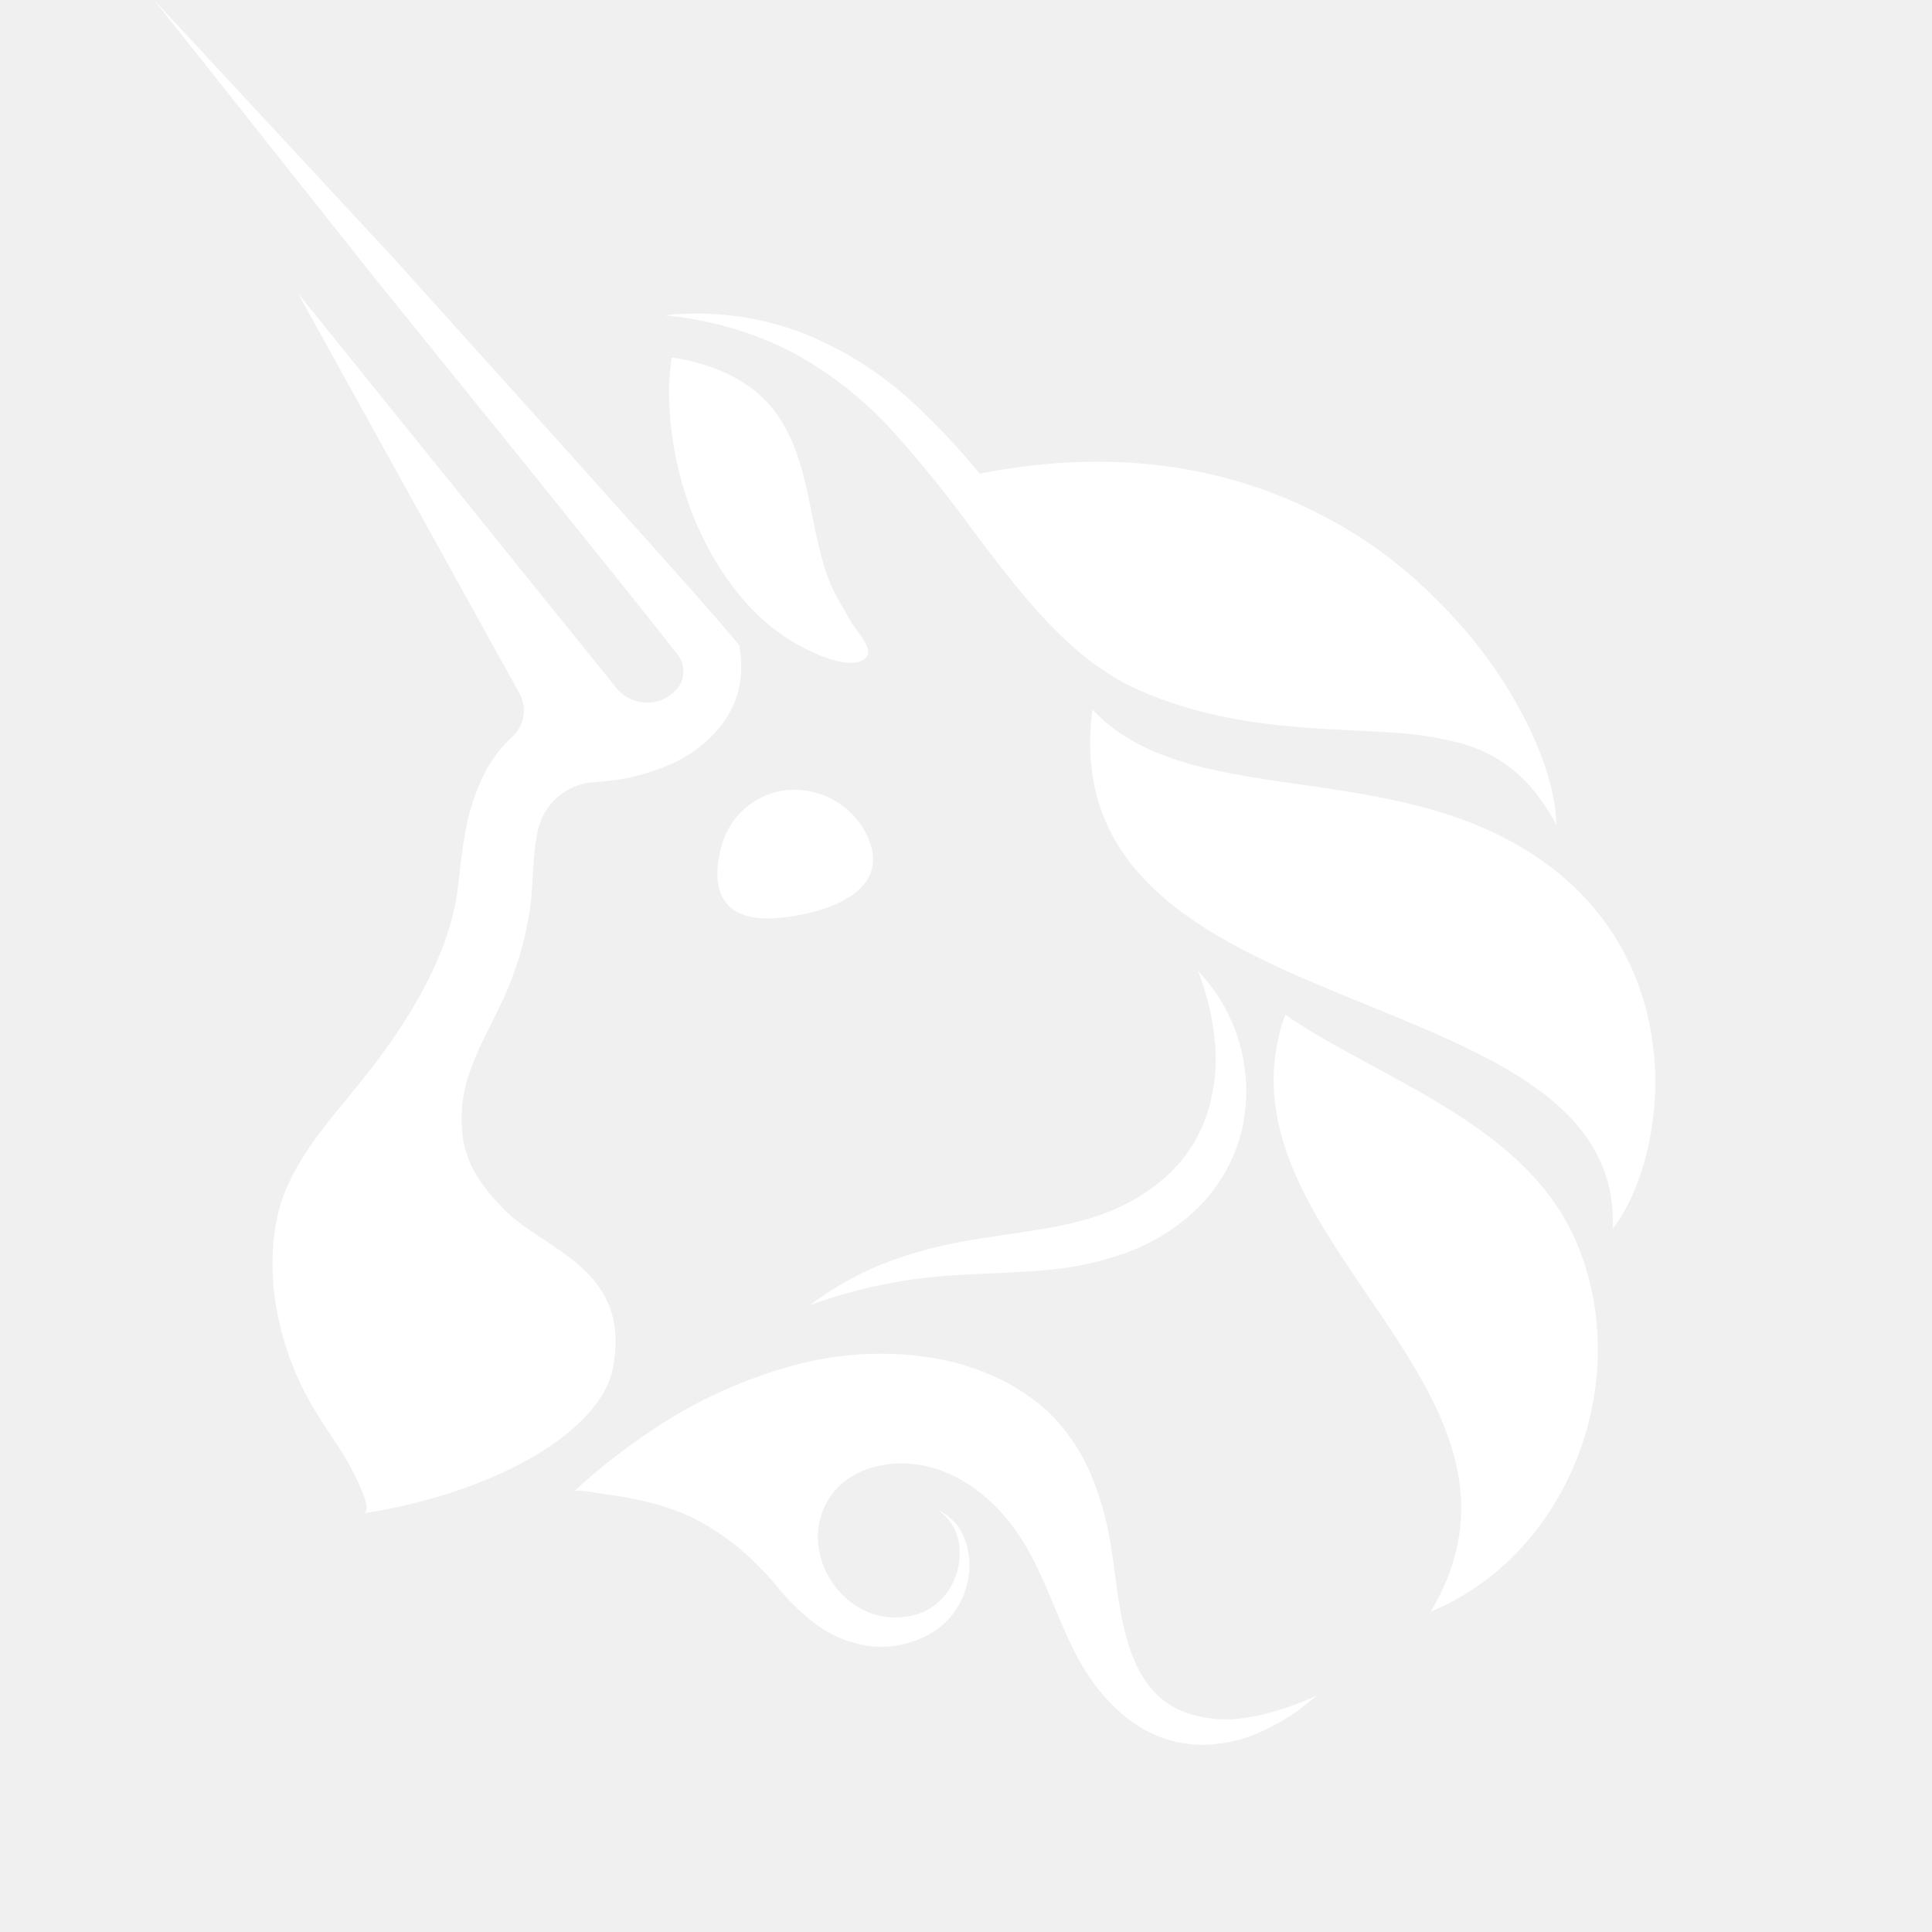
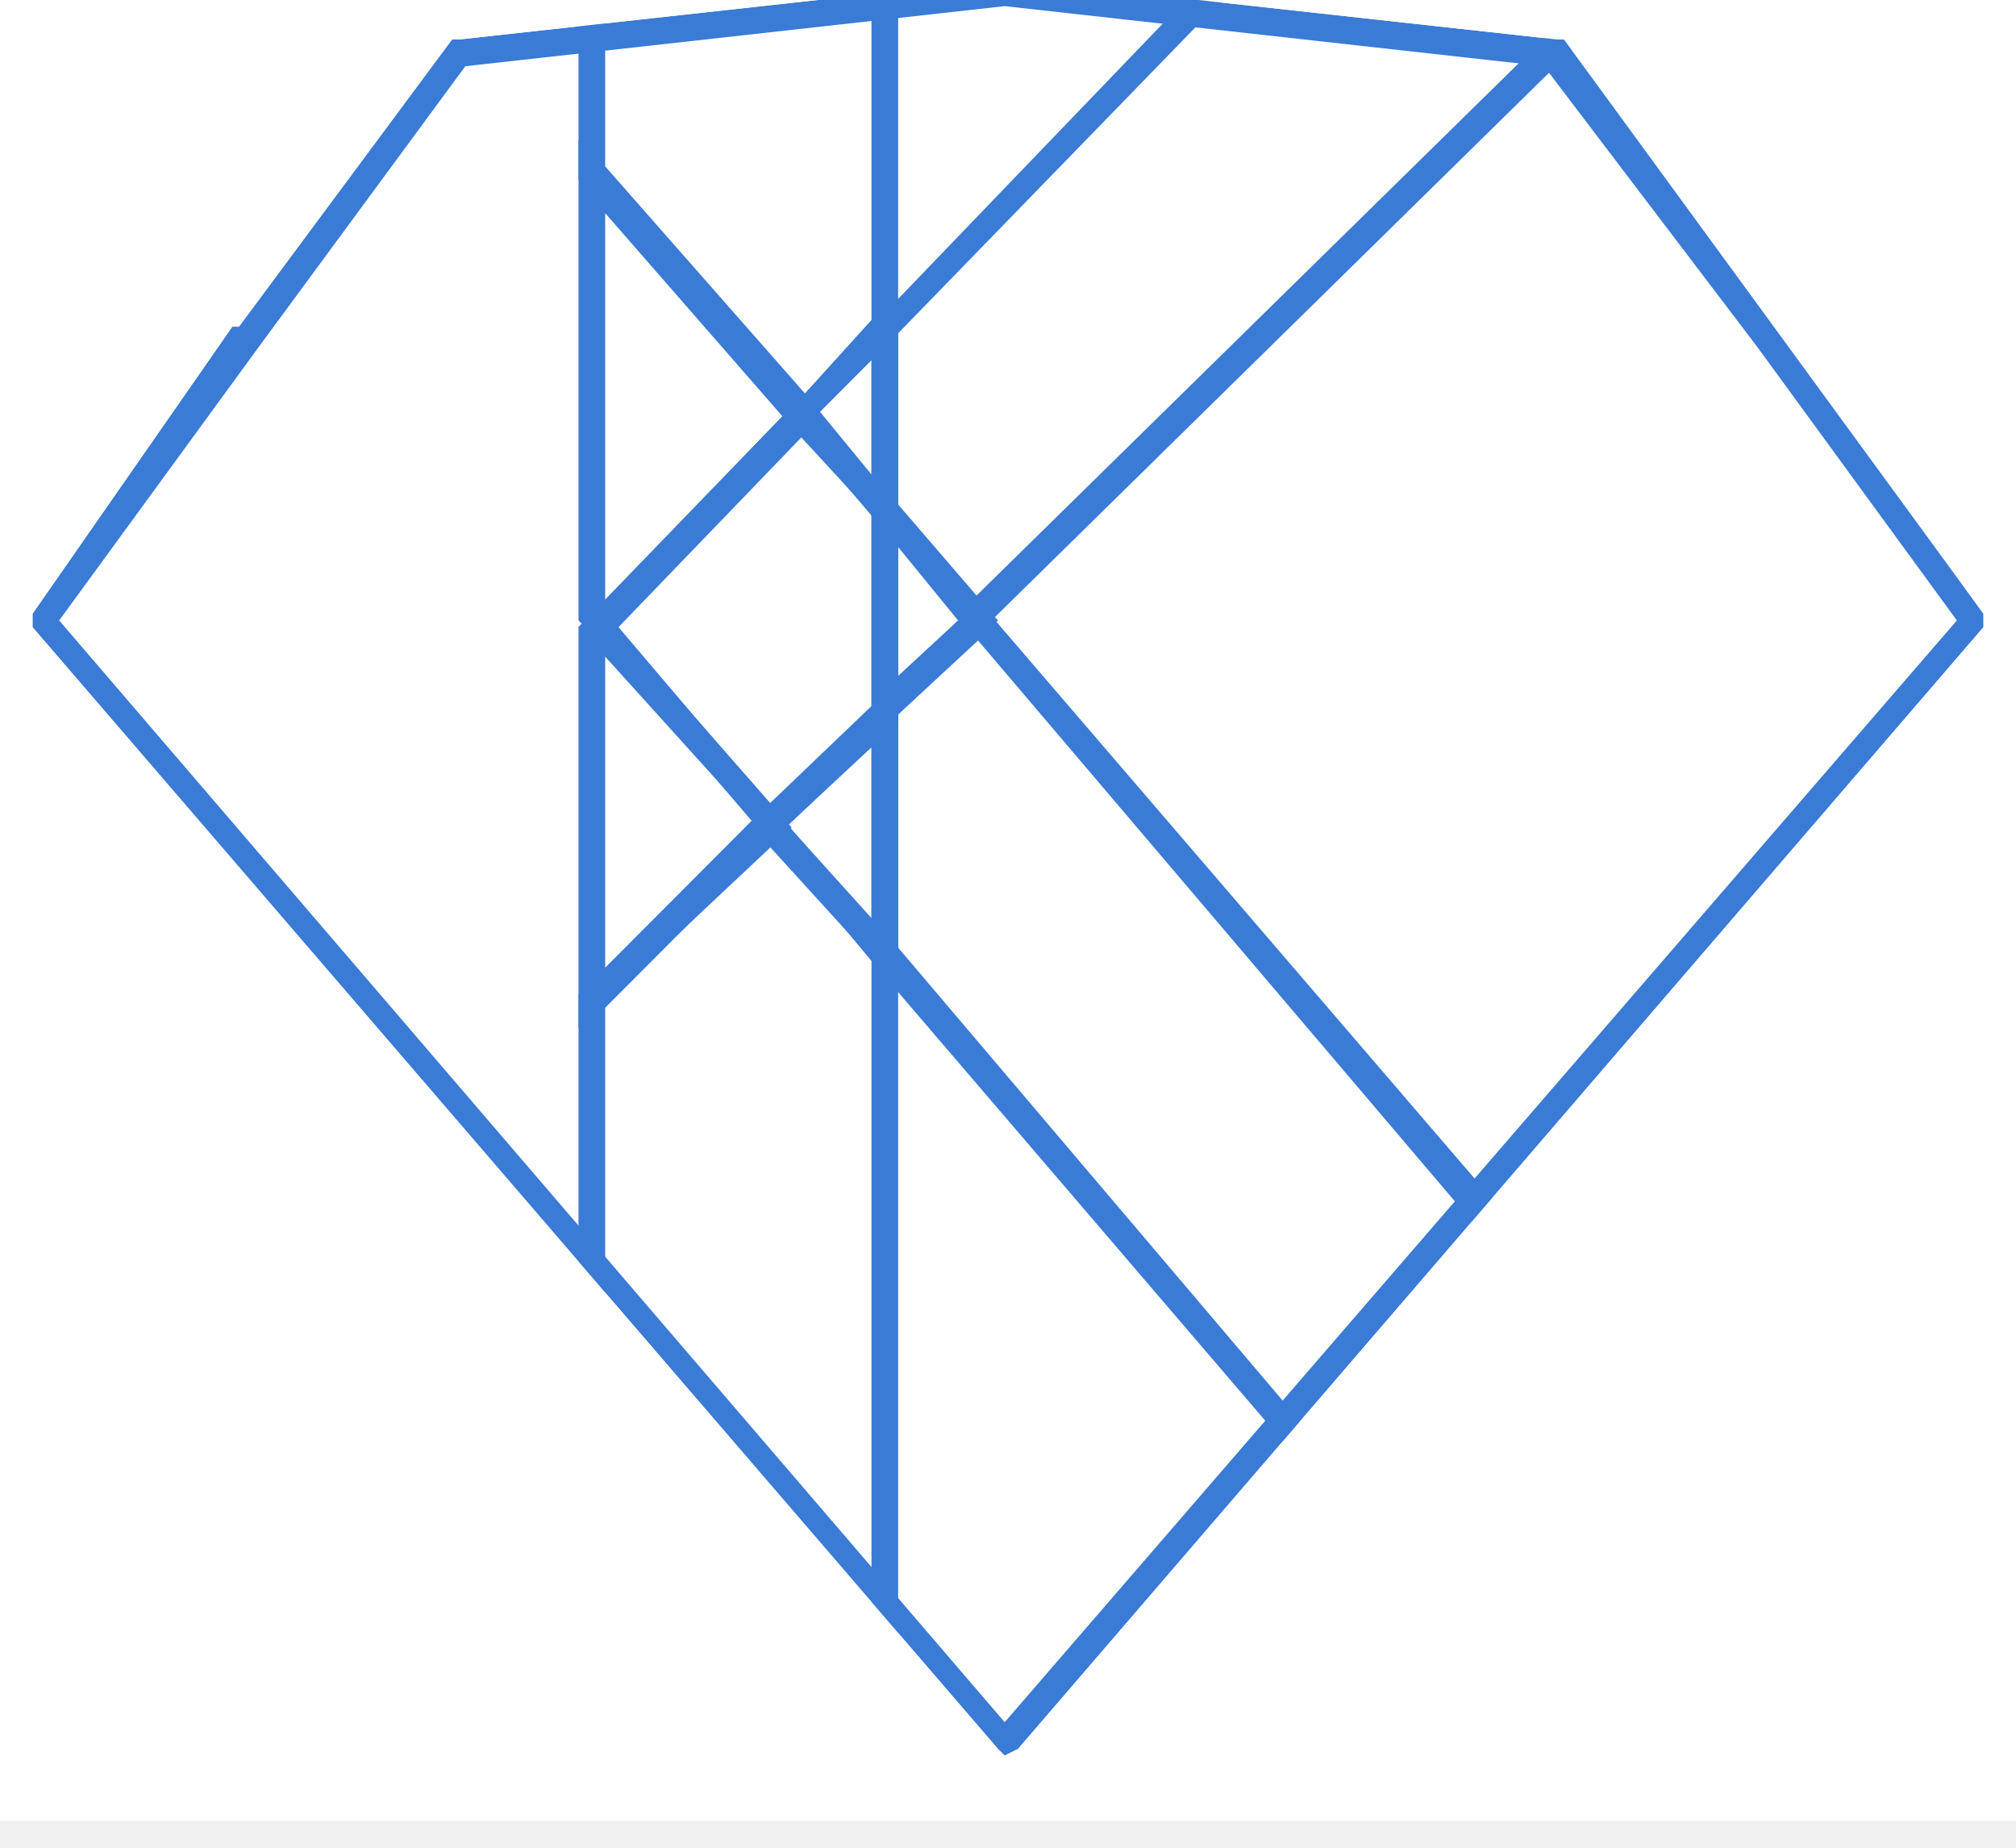
- <svg xmlns="http://www.w3.org/2000/svg" width="32" height="32" viewBox="0 0 32 32" fill="none">
-   <path d="M14.308 13.737C14.914 14.809 13.558 15.142 12.921 15.203C11.957 15.297 11.757 14.739 11.945 14.037C12.007 13.786 12.144 13.56 12.338 13.39C12.533 13.22 12.774 13.114 13.03 13.086C13.282 13.063 13.536 13.111 13.762 13.226C13.988 13.342 14.177 13.518 14.308 13.737V13.737Z" fill="white" />
-   <path d="M18.094 11.752C17.389 17.169 26.893 16.042 26.712 20.353C27.65 19.129 28.053 15.803 25.293 14.091C22.834 12.564 19.63 13.399 18.094 11.752Z" fill="white" />
-   <path d="M23.568 9.709C23.506 9.652 23.443 9.595 23.381 9.539C23.444 9.596 23.506 9.657 23.568 9.709Z" fill="white" />
-   <path d="M25.777 13.658L25.771 13.65C25.686 13.489 25.588 13.336 25.479 13.191C25.159 12.755 24.699 12.442 24.177 12.306C23.829 12.216 23.474 12.159 23.116 12.138C22.753 12.112 22.383 12.097 22.009 12.077C21.259 12.035 20.491 11.958 19.741 11.743C19.553 11.69 19.366 11.631 19.185 11.561C19.091 11.527 19.004 11.49 18.911 11.451C18.818 11.411 18.724 11.366 18.63 11.318C18.277 11.124 17.951 10.886 17.658 10.609C17.08 10.069 16.627 9.457 16.172 8.864C15.743 8.268 15.283 7.696 14.794 7.15C14.311 6.615 13.74 6.167 13.106 5.826C12.45 5.494 11.737 5.289 11.005 5.223C11.765 5.14 12.533 5.234 13.25 5.498C13.973 5.78 14.635 6.202 15.197 6.74C15.564 7.086 15.908 7.455 16.228 7.845C18.609 7.374 20.54 7.792 22.024 8.604L22.058 8.621C22.53 8.878 22.973 9.187 23.378 9.542C23.443 9.598 23.507 9.655 23.566 9.712C23.882 10.004 24.176 10.319 24.446 10.654L24.466 10.681C25.343 11.796 25.776 12.956 25.777 13.658Z" fill="white" />
-   <path d="M25.776 13.657L25.77 13.646L25.776 13.657Z" fill="white" />
-   <path d="M11.126 5.921C11.734 6.009 12.354 6.252 12.753 6.715C13.152 7.179 13.299 7.781 13.415 8.355C13.508 8.799 13.582 9.252 13.757 9.673C13.841 9.879 13.965 10.059 14.068 10.253C14.153 10.414 14.309 10.559 14.369 10.731C14.38 10.756 14.384 10.783 14.381 10.81C14.377 10.836 14.367 10.862 14.351 10.884C14.139 11.119 13.568 10.857 13.352 10.752C12.979 10.566 12.645 10.31 12.368 9.998C11.503 9.033 11.056 7.644 11.083 6.379C11.089 6.226 11.104 6.073 11.126 5.921Z" fill="white" />
-   <path d="M21.287 16.806C19.974 20.485 25.927 22.953 23.697 26.694C25.985 25.745 27.072 22.877 26.122 20.602C25.291 18.605 22.835 17.877 21.287 16.806Z" fill="white" />
-   <path d="M13.413 21.617C13.771 21.347 14.162 21.123 14.576 20.953C14.996 20.785 15.431 20.659 15.876 20.577C16.758 20.408 17.631 20.367 18.364 20.07C18.726 19.928 19.059 19.721 19.347 19.458C19.626 19.198 19.839 18.875 19.97 18.516C20.103 18.137 20.158 17.735 20.129 17.334C20.096 16.904 19.999 16.481 19.841 16.079C20.168 16.42 20.406 16.837 20.534 17.293C20.662 17.749 20.676 18.23 20.575 18.692C20.461 19.182 20.213 19.63 19.86 19.987C19.511 20.333 19.089 20.597 18.626 20.759C18.185 20.915 17.724 21.01 17.257 21.042C16.807 21.08 16.372 21.09 15.944 21.115C15.08 21.152 14.226 21.321 13.413 21.617V21.617Z" fill="white" />
-   <path d="M21.81 28.085C21.678 28.191 21.546 28.303 21.401 28.401C21.254 28.497 21.101 28.583 20.942 28.657C20.611 28.819 20.247 28.902 19.879 28.899C18.881 28.88 18.177 28.134 17.764 27.291C17.483 26.717 17.289 26.096 16.955 25.549C16.478 24.767 15.661 24.137 14.705 24.253C14.315 24.302 13.95 24.478 13.733 24.818C13.163 25.706 13.981 26.95 15.025 26.774C15.114 26.761 15.2 26.737 15.284 26.703C15.366 26.667 15.444 26.62 15.513 26.562C15.659 26.441 15.769 26.281 15.831 26.101C15.899 25.913 15.915 25.71 15.875 25.514C15.832 25.309 15.712 25.13 15.539 25.012C15.74 25.107 15.896 25.275 15.975 25.483C16.057 25.697 16.078 25.93 16.036 26.155C15.995 26.389 15.892 26.608 15.738 26.789C15.656 26.882 15.562 26.963 15.457 27.029C15.353 27.095 15.242 27.148 15.126 27.187C14.89 27.268 14.64 27.294 14.393 27.263C14.046 27.213 13.719 27.071 13.446 26.851C13.124 26.594 12.884 26.259 12.592 25.971C12.258 25.619 11.864 25.329 11.428 25.117C11.127 24.984 10.813 24.886 10.49 24.825C10.328 24.791 10.164 24.767 10 24.746C9.925 24.738 9.557 24.656 9.506 24.704C10.013 24.235 10.566 23.819 11.156 23.461C11.762 23.1 12.412 22.82 13.091 22.63C13.794 22.431 14.53 22.374 15.255 22.463C15.629 22.508 15.995 22.603 16.343 22.745C16.708 22.892 17.045 23.101 17.338 23.363C17.629 23.638 17.864 23.968 18.03 24.332C18.18 24.674 18.292 25.031 18.364 25.398C18.578 26.493 18.499 28.191 19.927 28.441C20.001 28.456 20.076 28.466 20.152 28.473L20.385 28.479C20.546 28.467 20.705 28.444 20.862 28.41C21.188 28.333 21.506 28.224 21.81 28.085V28.085Z" fill="white" />
-   <path d="M13.514 26.892L13.477 26.862L13.514 26.892Z" fill="white" />
-   <path d="M12.232 11.434C12.181 11.634 12.09 11.823 11.965 11.988C11.734 12.29 11.427 12.526 11.077 12.671C10.761 12.808 10.427 12.896 10.086 12.933C10.012 12.942 9.935 12.948 9.861 12.954C9.644 12.962 9.436 13.039 9.267 13.175C9.098 13.311 8.977 13.497 8.92 13.707C8.895 13.812 8.876 13.918 8.863 14.024C8.829 14.301 8.824 14.589 8.794 14.938C8.72 15.531 8.55 16.107 8.289 16.644C7.949 17.362 7.569 17.94 7.657 18.767C7.715 19.304 7.989 19.663 8.352 20.035C9.009 20.709 10.478 21.01 10.149 22.672C9.952 23.663 8.315 24.704 6.014 25.067C6.243 25.032 5.721 24.148 5.688 24.092C5.441 23.704 5.171 23.338 4.976 22.917C4.591 22.101 4.413 21.156 4.571 20.262C4.736 19.32 5.43 18.598 6.007 17.879C6.693 17.023 7.413 15.901 7.572 14.79C7.61 14.521 7.636 14.184 7.696 13.848C7.753 13.477 7.869 13.117 8.039 12.782C8.155 12.563 8.308 12.365 8.491 12.197C8.586 12.108 8.649 11.99 8.67 11.861C8.69 11.732 8.667 11.6 8.604 11.485L4.936 4.859L10.204 11.389C10.264 11.465 10.34 11.527 10.426 11.569C10.512 11.612 10.607 11.636 10.703 11.638C10.799 11.64 10.895 11.621 10.983 11.581C11.071 11.542 11.149 11.484 11.213 11.411C11.279 11.333 11.317 11.234 11.32 11.131C11.322 11.028 11.289 10.927 11.227 10.846C10.883 10.404 10.519 9.954 10.166 9.511L8.841 7.863L6.18 4.573L2.552 0L6.521 4.278L9.354 7.424L10.766 9C11.235 9.53 11.704 10.044 12.172 10.601L12.249 10.695L12.266 10.841C12.289 11.039 12.278 11.24 12.232 11.434Z" fill="white" />
-   <path d="M13.447 26.846C13.193 26.649 12.966 26.417 12.774 26.158C12.98 26.405 13.205 26.635 13.447 26.846V26.846Z" fill="white" />
+ <svg xmlns="http://www.w3.org/2000/svg" width="48" height="44" viewBox="0 0 48 44" fill="none">
+   <g clip-path="url(#clip0)">
+     <rect width="48" height="43.355" fill="white" />
+     <mask id="mask0" mask-type="alpha" maskUnits="userSpaceOnUse" x="0" y="-1" width="48" height="43">
+       <path d="M47.226 14.616V14.934L24.238 41.648L23.921 41.806L23.762 41.648L0.774 14.934V14.616L5.531 7.779H5.689L10.762 0.941H10.921L23.921 -0.49H24.079L37.08 0.941H37.238L47.226 14.616Z" fill="#3A7BD5" />
+     </mask>
+     <g mask="url(#mask0)">
+       <path d="M14.091 23.838H13.774V41.806H21.384V22.566L18.372 19.227L13.774 23.679V23.838H14.091L14.409 23.997L18.372 20.022L20.75 22.884V41.17H14.409V23.838H14.091L14.409 23.997L14.091 23.838Z" fill="#3A7BD5" />
+       <path d="M21.067 7.937H21.384V-2.557H13.774V4.28L19.006 10.323L21.384 7.937H21.067L20.75 7.619L19.165 9.369L14.409 3.962V-1.921H20.75V7.937H21.067L20.75 7.619L21.067 7.937Z" fill="#3A7BD5" />
+       <path d="M21.067 17.001H20.75V22.884L31.372 35.287L37.079 30.358L23.287 14.298L20.75 16.842V17.001H21.067L21.226 17.16L23.287 15.252L36.128 30.358L31.372 34.333L21.384 22.566V17.001H21.067L21.226 17.16L21.067 17.001Z" fill="#3A7BD5" />
+       <path d="M18.372 19.545L18.055 19.863L21.384 23.52V16.206L17.896 19.545L18.055 19.863L18.372 19.545L18.531 19.863L20.75 17.796V21.93L18.531 19.386L18.372 19.545L18.531 19.863L18.372 19.545Z" fill="#3A7BD5" />
+       <path d="M19.006 9.846L19.323 9.687L13.774 3.326V14.775L14.091 15.093L14.25 15.411L19.482 9.846L19.323 9.687L19.006 9.846L18.848 9.687L14.091 14.616L14.25 14.934L14.567 14.616H14.409V5.075L18.848 10.164L19.006 9.846L18.848 9.687L19.006 9.846Z" fill="#3A7BD5" />
+       <path d="M23.287 14.775L23.445 14.934L38.982 -0.331L33.433 -5.419L20.75 7.778V12.231L23.287 15.252L23.445 14.934L23.287 14.775L23.445 14.616L21.384 12.072V7.937L33.433 -4.465L38.031 -0.331L22.97 14.457L23.287 14.775L23.445 14.616L23.287 14.775Z" fill="#3A7BD5" />
+       <path d="M14.25 14.934L14.091 14.616L13.933 14.775L13.774 14.934V24.474L18.848 19.704L14.25 14.457L14.091 14.616L14.25 14.934L14.091 15.093L17.896 19.545L14.409 23.043V15.093H14.567L14.25 14.934L14.091 15.093L14.25 14.934Z" fill="#3A7BD5" />
+       <path d="M21.067 12.231H21.384V7.142L18.689 9.846L21.384 13.026V12.231H21.067L21.226 11.913L19.482 9.846L20.75 8.574V12.231H21.067L21.226 11.913L21.067 12.231Z" fill="#3A7BD5" />
+       <path d="M21.067 17.001L21.226 17.16L23.762 14.775L20.75 11.277V17.796L21.226 17.16L21.067 17.001H21.384V13.026L22.811 14.775L20.75 16.683L21.067 17.001H21.384H21.067Z" fill="#3A7BD5" />
+       <path d="M19.006 9.846L18.848 9.687L13.774 14.934L18.372 20.022L21.384 17.16V12.072L19.165 9.369L18.848 9.687L19.006 9.846L18.848 10.164L20.75 12.231V16.842L18.372 19.227L14.726 14.934L19.323 10.164L19.006 9.846L18.848 10.164L19.006 9.846Z" fill="#3A7BD5" />
+       <path d="M42.153 8.097L42.311 7.779L37.238 0.941H37.08L24.079 -0.49H23.921L10.921 0.941H10.762L5.689 7.779H5.531L0.774 14.616V14.934L23.762 41.648L23.921 41.806L24.238 41.648L47.226 14.934V14.616L42.311 7.779L42.153 8.097L41.836 8.256L46.592 14.775L23.921 41.011L1.409 14.775L6.165 8.256L11.079 1.577L23.921 0.146L36.763 1.577L41.836 8.256L42.153 8.097L41.836 8.256L42.153 8.097Z" fill="#3A7BD5" />
+     </g>
+   </g>
+   <defs>
+     <clipPath id="clip0">
+       <rect width="48" height="43.355" fill="white" />
+     </clipPath>
+   </defs>
</svg>
